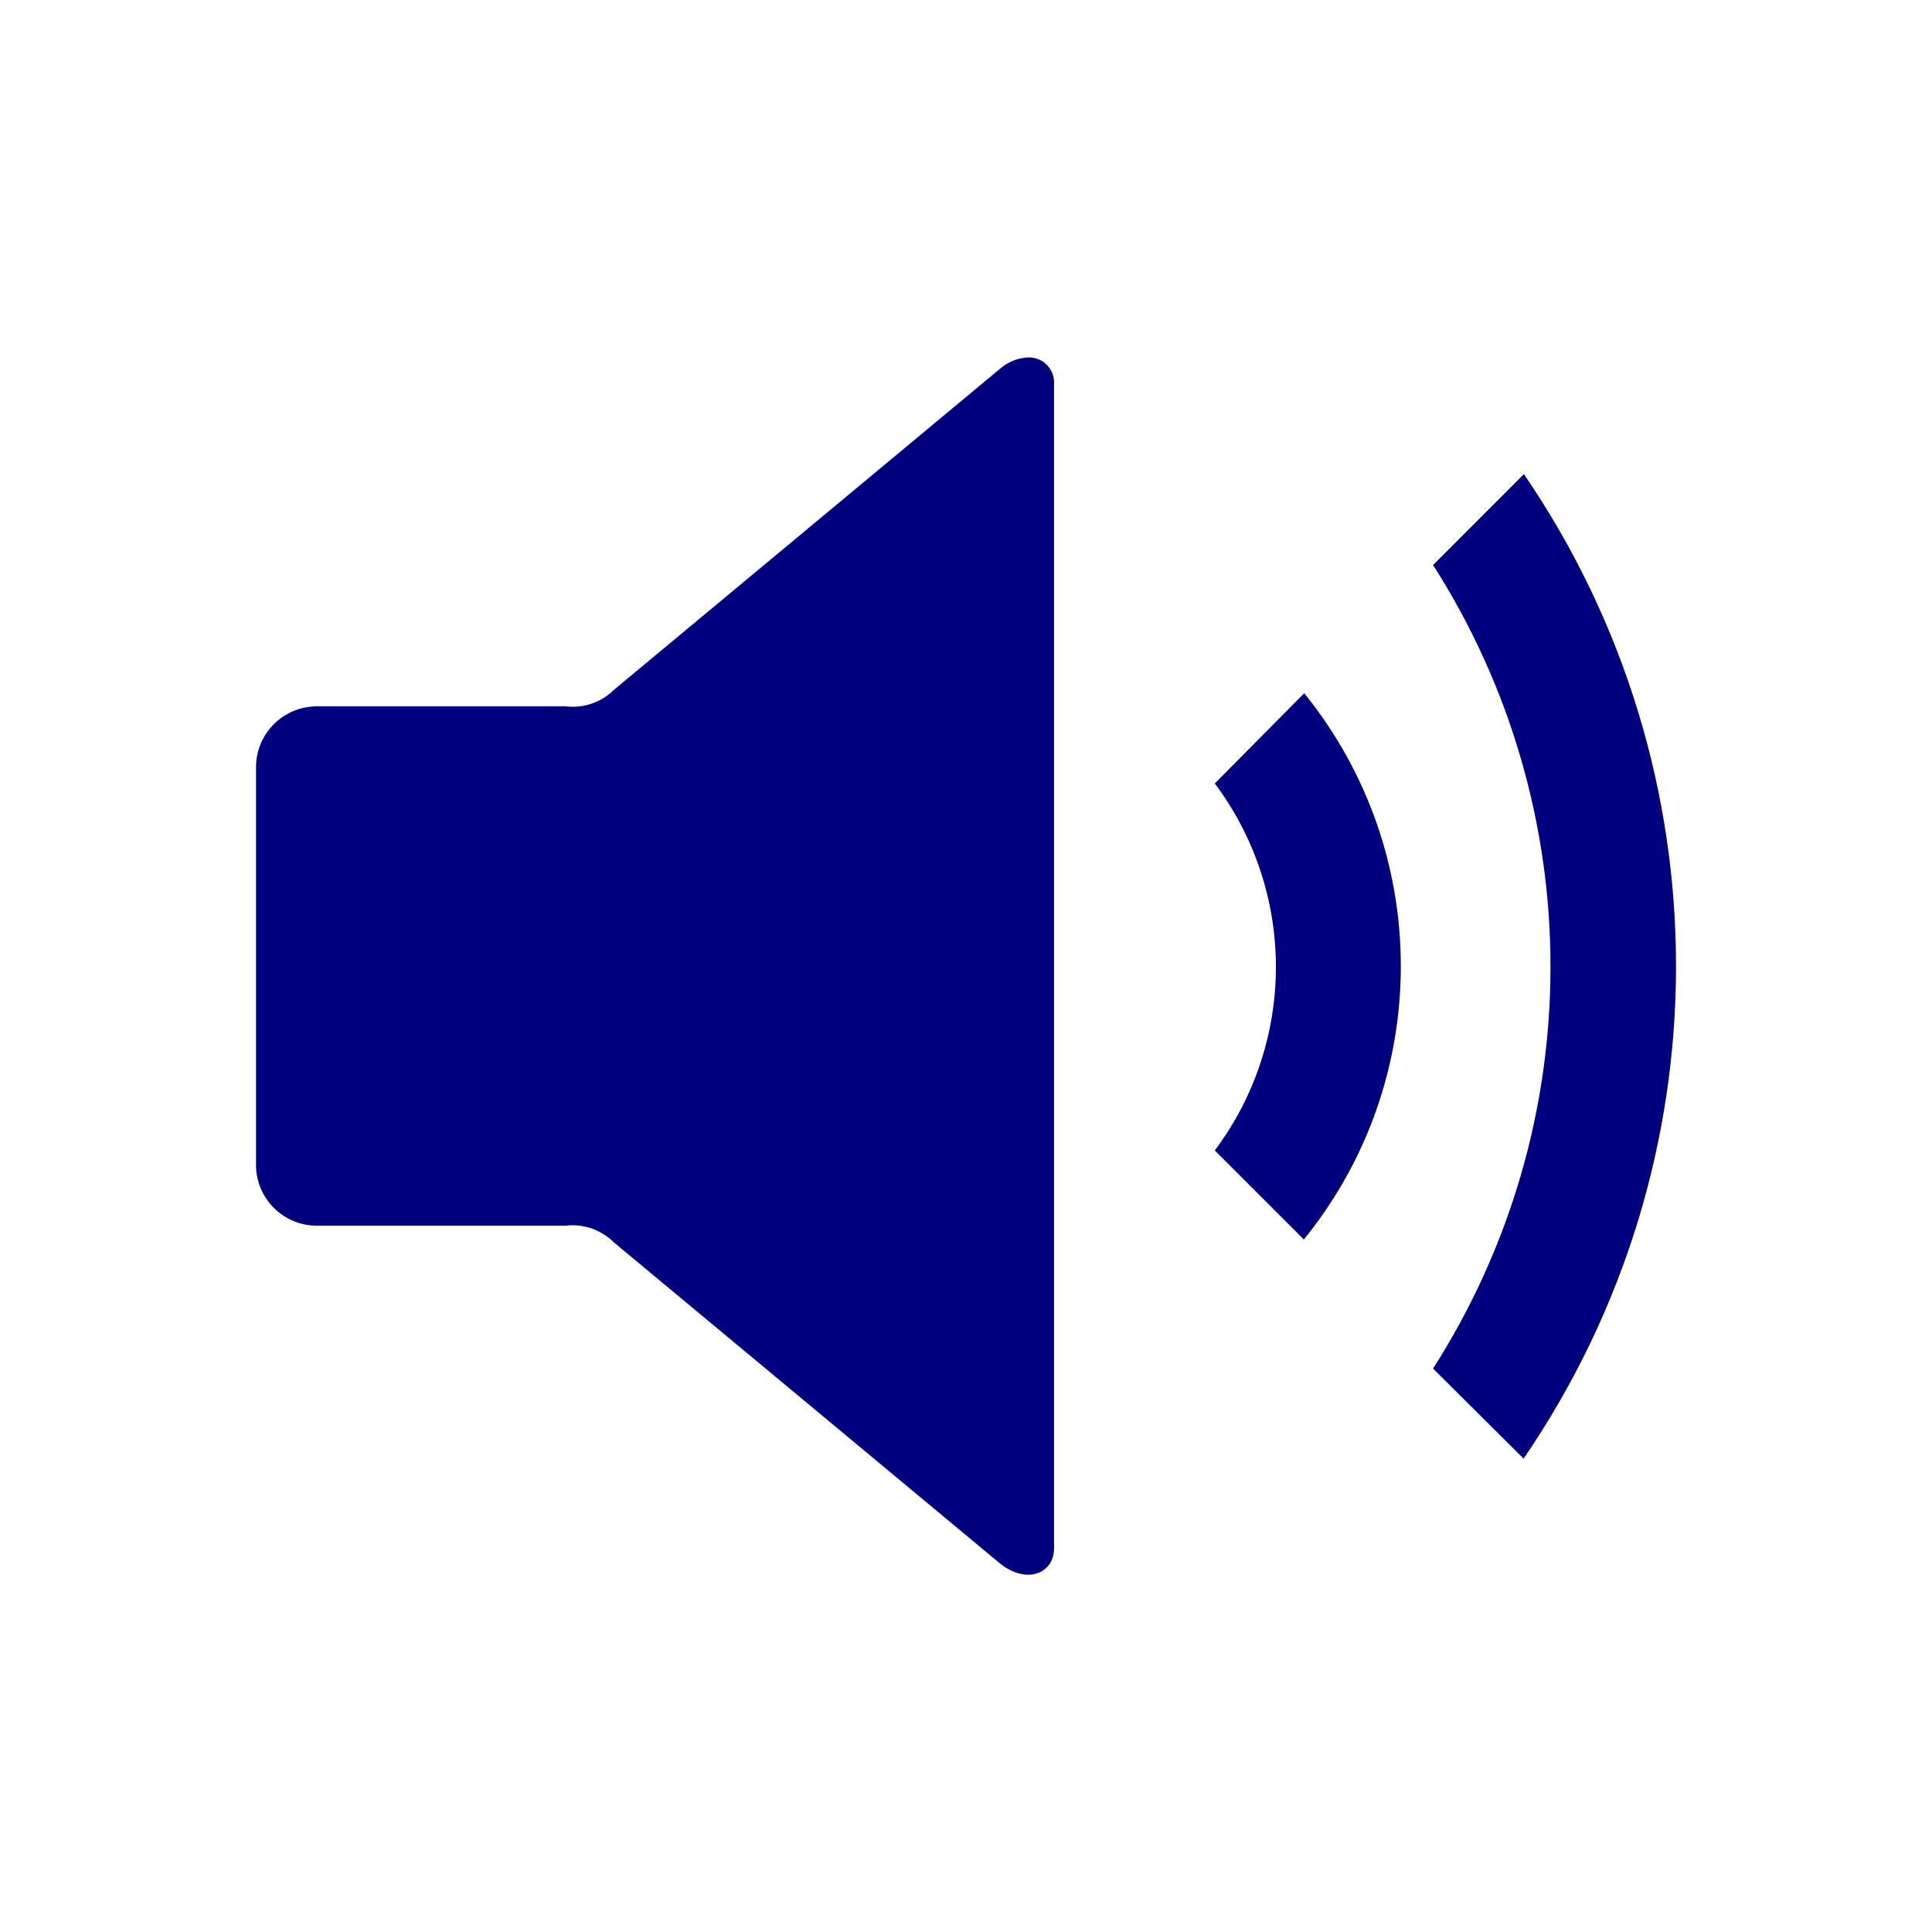
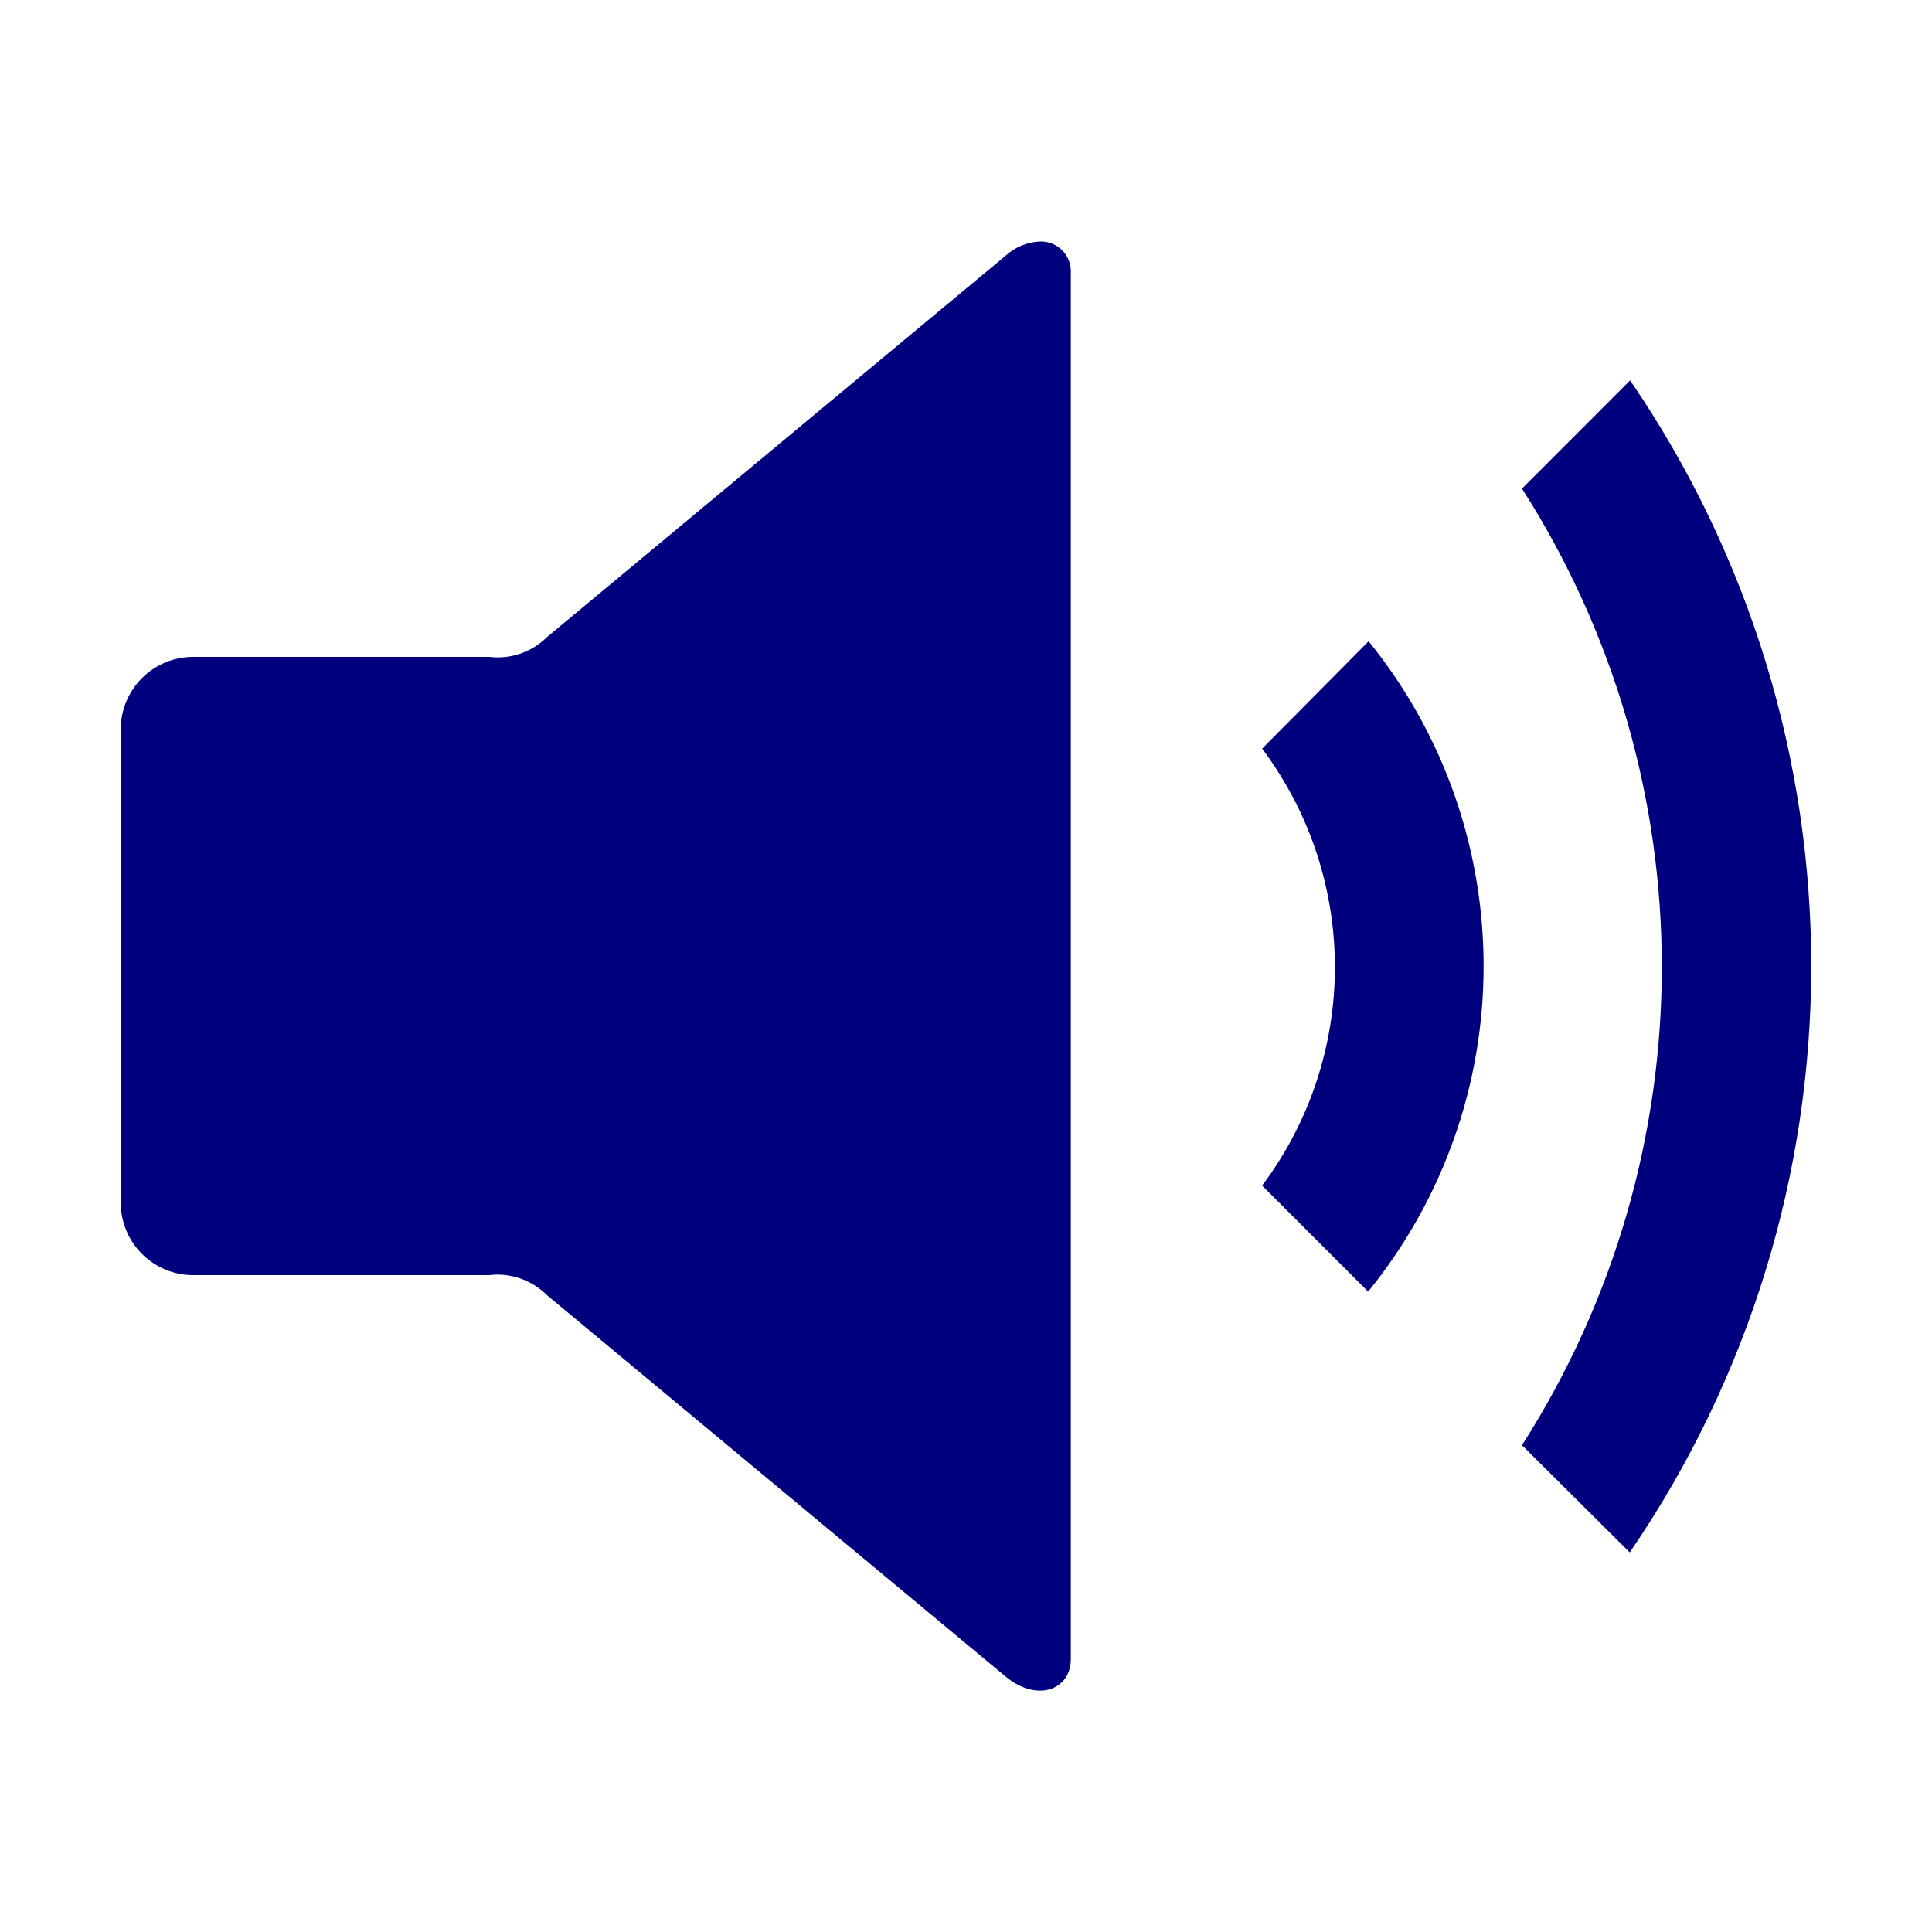
- <svg xmlns="http://www.w3.org/2000/svg" viewBox="-3.048 -3.048 38.095 38.095">
+ <svg xmlns="http://www.w3.org/2000/svg" viewBox="0 0 32 32">
  <path d="M17.229,4a.9.9,0,0,0-.569.232l-7.6,6.32a1.158,1.158,0,0,1-.955.328H3.208A1.2,1.2,0,0,0,2,12.088v7.826A1.2,1.2,0,0,0,3.208,21.12H8.1a1.158,1.158,0,0,1,.955.328l7.6,6.32c.521.433,1.081.224,1.081-.289V4.522A.494.494,0,0,0,17.229,4ZM27,6.3,25.209,8.093a14.708,14.708,0,0,1,0,15.844l1.785,1.776A17.19,17.19,0,0,0,27,6.3Zm-4.333,4.323L20.905,12.4a6.035,6.035,0,0,1,0,7.237l1.756,1.756a8.554,8.554,0,0,0,.01-10.769Z" style="fill:#00007f" />
</svg>
